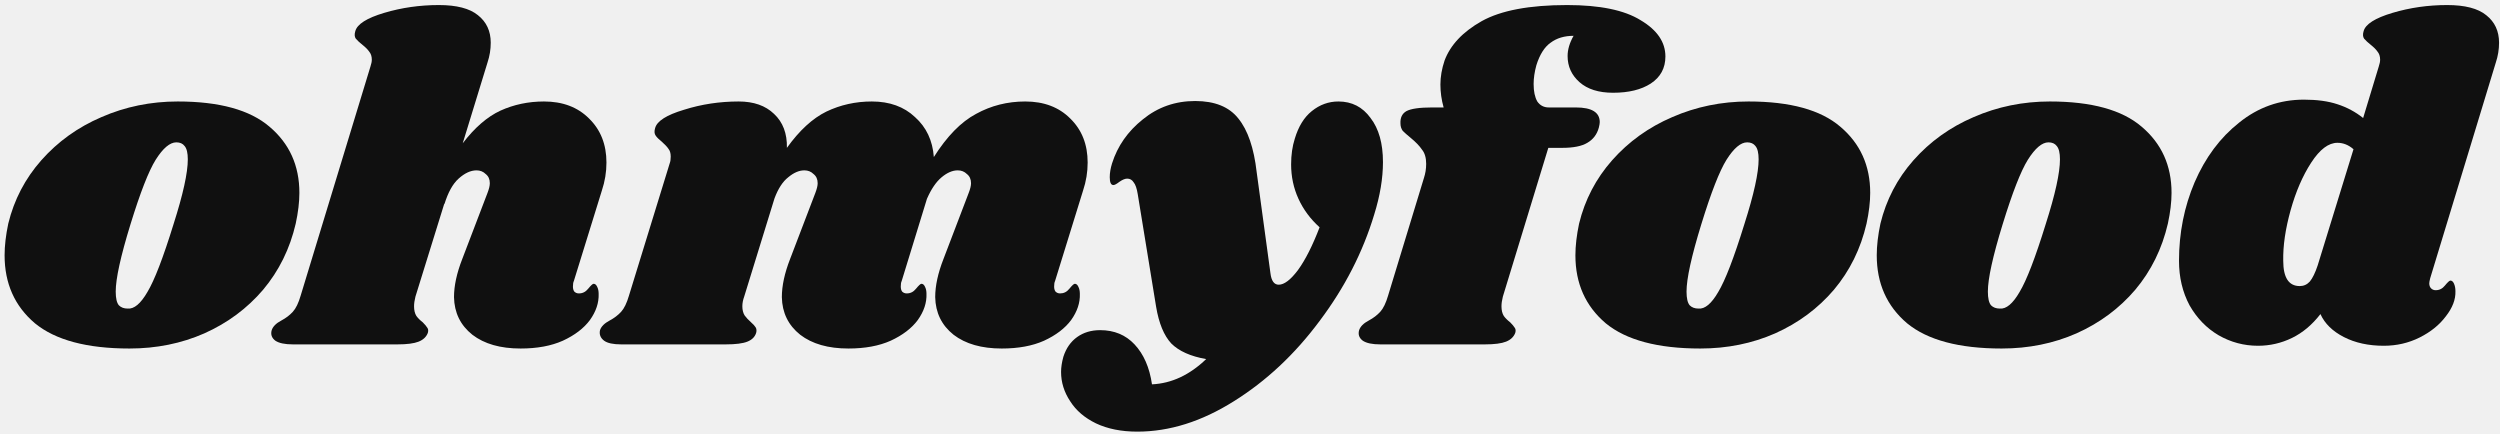
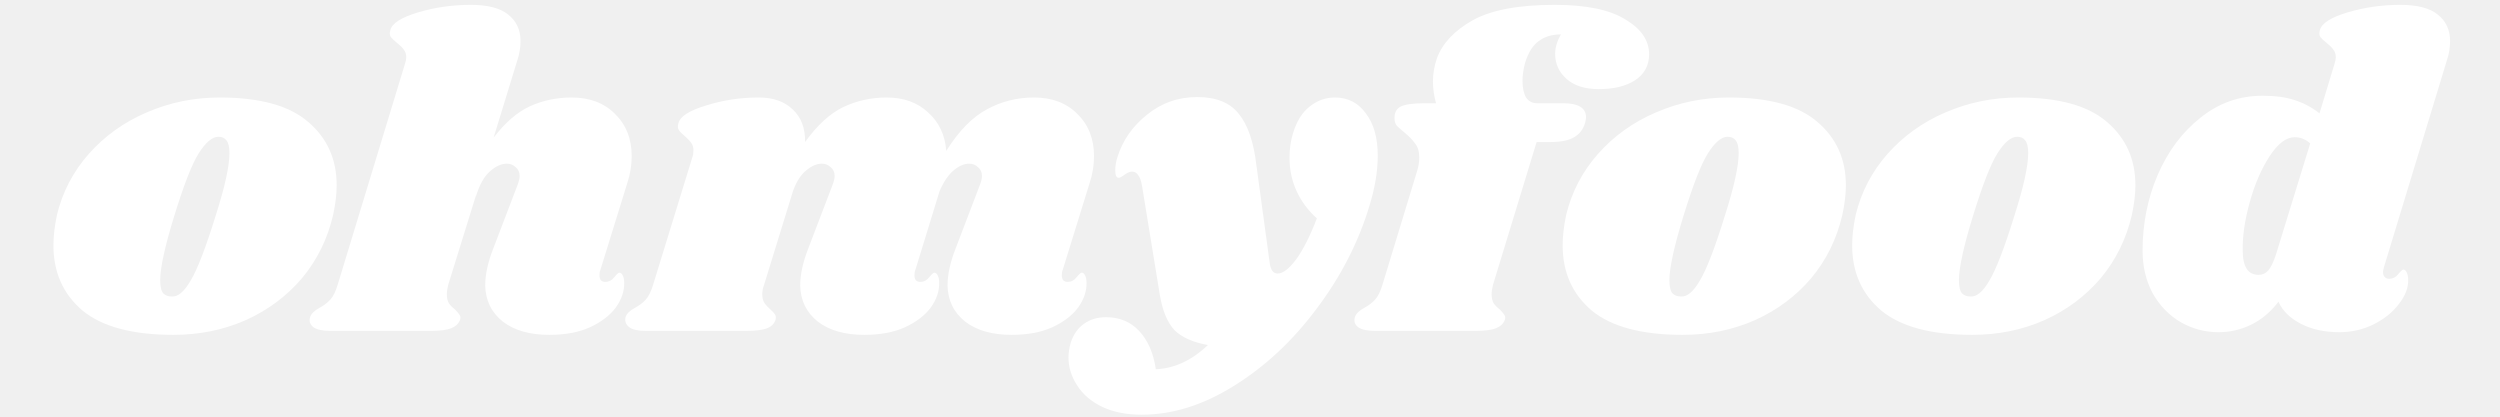
- <svg xmlns="http://www.w3.org/2000/svg" width="196" height="34" viewBox="0 0 196 34" fill="none">
-   <path d="M13.932 7.956C17.196 7.956 19.596 8.616 21.132 9.936C22.692 11.256 23.472 12.984 23.472 15.12C23.472 15.84 23.376 16.644 23.184 17.532C22.728 19.5 21.876 21.228 20.628 22.716C19.38 24.18 17.844 25.32 16.02 26.136C14.22 26.928 12.264 27.324 10.152 27.324C6.816 27.324 4.344 26.664 2.736 25.344C1.152 24 0.36 22.224 0.36 20.016C0.36 19.272 0.456 18.444 0.648 17.532C1.104 15.66 1.968 14.004 3.24 12.564C4.536 11.1 6.108 9.972 7.956 9.18C9.828 8.364 11.82 7.956 13.932 7.956ZM13.824 11.16C13.32 11.16 12.78 11.616 12.204 12.528C11.652 13.416 10.992 15.108 10.224 17.604C9.456 20.1 9.072 21.852 9.072 22.86C9.072 23.388 9.156 23.748 9.324 23.94C9.492 24.108 9.72 24.192 10.008 24.192C10.512 24.24 11.028 23.808 11.556 22.896C12.108 21.984 12.792 20.208 13.608 17.568C14.352 15.24 14.724 13.548 14.724 12.492C14.724 11.988 14.64 11.64 14.472 11.448C14.328 11.256 14.112 11.16 13.824 11.16Z" fill="#101010" />
-   <path d="M44.99 22.032C44.942 22.128 44.918 22.272 44.918 22.464C44.918 22.632 44.954 22.764 45.026 22.86C45.122 22.956 45.242 23.004 45.386 23.004C45.674 23.004 45.914 22.884 46.106 22.644C46.322 22.38 46.466 22.248 46.538 22.248C46.658 22.248 46.754 22.332 46.826 22.5C46.898 22.644 46.934 22.824 46.934 23.04C46.958 23.736 46.73 24.42 46.25 25.092C45.77 25.74 45.062 26.28 44.126 26.712C43.214 27.12 42.11 27.324 40.814 27.324C39.23 27.324 37.97 26.964 37.034 26.244C36.098 25.5 35.618 24.516 35.594 23.292C35.594 22.404 35.81 21.408 36.242 20.304L38.222 15.12C38.342 14.808 38.402 14.556 38.402 14.364C38.402 14.052 38.294 13.812 38.078 13.644C37.886 13.452 37.646 13.356 37.358 13.356C36.902 13.356 36.434 13.572 35.954 14.004C35.498 14.412 35.126 15.084 34.838 16.02V15.948L32.57 23.256C32.498 23.544 32.462 23.796 32.462 24.012C32.462 24.324 32.522 24.576 32.642 24.768C32.762 24.936 32.93 25.104 33.146 25.272C33.314 25.44 33.434 25.584 33.506 25.704C33.578 25.8 33.59 25.932 33.542 26.1C33.422 26.412 33.182 26.64 32.822 26.784C32.462 26.928 31.91 27 31.166 27H22.958C22.334 27 21.878 26.904 21.59 26.712C21.302 26.496 21.206 26.22 21.302 25.884C21.398 25.596 21.65 25.344 22.058 25.128C22.418 24.936 22.718 24.708 22.958 24.444C23.198 24.18 23.402 23.76 23.57 23.184L29.042 5.22C29.114 5.004 29.15 4.824 29.15 4.68C29.15 4.416 29.078 4.2 28.934 4.032C28.814 3.864 28.646 3.696 28.43 3.528C28.19 3.336 28.01 3.168 27.89 3.024C27.794 2.88 27.782 2.688 27.854 2.448C27.998 1.896 28.754 1.416 30.122 1.008C31.49 0.6 32.918 0.396 34.406 0.396C35.798 0.396 36.818 0.66 37.466 1.188C38.138 1.716 38.474 2.436 38.474 3.348C38.474 3.876 38.39 4.392 38.222 4.896L36.278 11.232C37.214 10.008 38.198 9.156 39.23 8.676C40.286 8.196 41.426 7.956 42.65 7.956C44.114 7.956 45.29 8.4 46.178 9.288C47.09 10.176 47.546 11.328 47.546 12.744C47.546 13.488 47.426 14.22 47.186 14.94L44.99 22.032Z" fill="#101010" />
-   <path d="M82.716 22.032C82.668 22.128 82.644 22.272 82.644 22.464C82.644 22.632 82.68 22.764 82.752 22.86C82.849 22.956 82.969 23.004 83.112 23.004C83.4 23.004 83.641 22.884 83.832 22.644C84.049 22.38 84.192 22.248 84.264 22.248C84.385 22.248 84.481 22.332 84.552 22.5C84.624 22.644 84.66 22.824 84.66 23.04C84.684 23.736 84.457 24.42 83.977 25.092C83.496 25.74 82.788 26.28 81.853 26.712C80.941 27.12 79.837 27.324 78.54 27.324C76.957 27.324 75.697 26.964 74.76 26.244C73.825 25.5 73.344 24.516 73.32 23.292C73.32 22.404 73.537 21.408 73.969 20.304L75.948 15.12C76.069 14.808 76.129 14.556 76.129 14.364C76.129 14.052 76.02 13.812 75.805 13.644C75.612 13.452 75.373 13.356 75.085 13.356C74.677 13.356 74.257 13.536 73.825 13.896C73.392 14.256 73.008 14.82 72.672 15.588L70.692 22.032C70.644 22.128 70.621 22.272 70.621 22.464C70.621 22.632 70.656 22.764 70.728 22.86C70.825 22.956 70.945 23.004 71.088 23.004C71.376 23.004 71.617 22.884 71.808 22.644C72.025 22.38 72.168 22.248 72.24 22.248C72.361 22.248 72.457 22.332 72.528 22.5C72.6 22.644 72.636 22.824 72.636 23.04C72.66 23.736 72.433 24.42 71.953 25.092C71.472 25.74 70.764 26.28 69.829 26.712C68.916 27.12 67.812 27.324 66.516 27.324C64.933 27.324 63.672 26.964 62.736 26.244C61.8 25.5 61.321 24.516 61.297 23.292C61.297 22.404 61.513 21.408 61.944 20.304L63.925 15.12C64.044 14.808 64.105 14.556 64.105 14.364C64.105 14.052 63.996 13.812 63.781 13.644C63.589 13.452 63.349 13.356 63.06 13.356C62.653 13.356 62.233 13.536 61.8 13.896C61.368 14.232 61.008 14.784 60.721 15.552L58.344 23.256C58.248 23.52 58.2 23.772 58.2 24.012C58.2 24.3 58.261 24.54 58.38 24.732C58.501 24.9 58.669 25.08 58.885 25.272C59.053 25.416 59.172 25.548 59.245 25.668C59.316 25.788 59.328 25.932 59.281 26.1C59.184 26.412 58.956 26.64 58.596 26.784C58.236 26.928 57.672 27 56.904 27H48.697C48.072 27 47.629 26.904 47.364 26.712C47.077 26.496 46.968 26.22 47.041 25.884C47.136 25.596 47.389 25.344 47.797 25.128C48.157 24.936 48.456 24.708 48.697 24.444C48.937 24.18 49.141 23.76 49.309 23.184L52.513 12.78C52.56 12.66 52.584 12.492 52.584 12.276C52.584 12.012 52.525 11.808 52.404 11.664C52.309 11.52 52.141 11.34 51.901 11.124C51.66 10.932 51.492 10.764 51.397 10.62C51.3 10.476 51.288 10.284 51.361 10.044C51.505 9.492 52.261 9.012 53.629 8.604C54.996 8.172 56.425 7.956 57.913 7.956C59.089 7.956 60.013 8.28 60.684 8.928C61.38 9.576 61.717 10.464 61.693 11.592C62.676 10.224 63.709 9.276 64.788 8.748C65.892 8.22 67.081 7.956 68.353 7.956C69.745 7.956 70.873 8.364 71.737 9.18C72.624 9.972 73.117 11.016 73.213 12.312C74.245 10.68 75.349 9.552 76.525 8.928C77.701 8.28 78.984 7.956 80.376 7.956C81.841 7.956 83.016 8.4 83.904 9.288C84.817 10.176 85.272 11.328 85.272 12.744C85.272 13.488 85.153 14.22 84.912 14.94L82.716 22.032Z" fill="#101010" />
-   <path d="M104.932 7.956C105.988 7.956 106.828 8.388 107.452 9.252C108.1 10.092 108.424 11.244 108.424 12.708C108.424 13.98 108.196 15.348 107.74 16.812C106.852 19.764 105.424 22.548 103.456 25.164C101.512 27.78 99.267 29.88 96.724 31.464C94.204 33.048 91.684 33.84 89.164 33.84C87.916 33.84 86.835 33.624 85.924 33.192C85.035 32.76 84.364 32.184 83.907 31.464C83.427 30.744 83.188 29.976 83.188 29.16C83.188 28.8 83.248 28.404 83.368 27.972C83.584 27.3 83.944 26.784 84.448 26.424C84.951 26.064 85.552 25.884 86.248 25.884C87.352 25.884 88.251 26.256 88.948 27C89.668 27.768 90.124 28.812 90.316 30.132C91.852 30.06 93.267 29.4 94.564 28.152C93.34 27.936 92.427 27.528 91.828 26.928C91.251 26.304 90.856 25.344 90.639 24.048L89.2 15.228C89.127 14.772 89.019 14.46 88.876 14.292C88.755 14.1 88.588 14.004 88.372 14.004C88.204 14.004 87.999 14.088 87.76 14.256C87.543 14.424 87.388 14.508 87.291 14.508C87.1 14.508 87.004 14.304 87.004 13.896C87.004 13.56 87.064 13.2 87.183 12.816C87.615 11.448 88.42 10.296 89.596 9.36C90.772 8.4 92.139 7.92 93.7 7.92C95.236 7.92 96.364 8.376 97.084 9.288C97.828 10.2 98.308 11.604 98.524 13.5L99.603 21.42C99.675 22.02 99.891 22.32 100.252 22.32C100.684 22.32 101.188 21.936 101.764 21.168C102.34 20.376 102.904 19.26 103.456 17.82C102.736 17.172 102.184 16.428 101.8 15.588C101.416 14.748 101.224 13.848 101.224 12.888C101.224 12.144 101.32 11.472 101.512 10.872C101.8 9.912 102.244 9.192 102.844 8.712C103.468 8.208 104.164 7.956 104.932 7.956Z" fill="#101010" />
-   <path d="M122.864 0.396C125.432 0.396 127.352 0.792 128.624 1.584C129.92 2.352 130.568 3.3 130.568 4.428C130.568 5.34 130.184 6.048 129.416 6.552C128.672 7.032 127.688 7.272 126.464 7.272C125.336 7.272 124.46 6.996 123.836 6.444C123.212 5.892 122.9 5.208 122.9 4.392C122.9 3.888 123.056 3.36 123.368 2.808C122.648 2.808 122.048 2.988 121.568 3.348C121.088 3.684 120.716 4.272 120.452 5.112C120.308 5.64 120.236 6.132 120.236 6.588C120.236 7.164 120.332 7.62 120.524 7.956C120.74 8.268 121.04 8.424 121.424 8.424H123.548C124.796 8.424 125.42 8.808 125.42 9.576C125.42 9.672 125.396 9.816 125.348 10.008C125.204 10.536 124.904 10.932 124.448 11.196C124.016 11.46 123.356 11.592 122.468 11.592H121.388L117.824 23.256C117.752 23.544 117.716 23.796 117.716 24.012C117.716 24.324 117.776 24.576 117.896 24.768C118.016 24.936 118.184 25.104 118.4 25.272C118.568 25.44 118.688 25.584 118.76 25.704C118.832 25.8 118.844 25.932 118.796 26.1C118.676 26.412 118.436 26.64 118.076 26.784C117.716 26.928 117.164 27 116.42 27H108.212C107.588 27 107.132 26.904 106.844 26.712C106.556 26.496 106.46 26.22 106.556 25.884C106.652 25.596 106.904 25.344 107.312 25.128C107.672 24.936 107.972 24.708 108.212 24.444C108.452 24.18 108.656 23.76 108.824 23.184L111.632 13.968C111.752 13.608 111.812 13.236 111.812 12.852C111.812 12.372 111.704 12 111.488 11.736C111.296 11.448 110.996 11.136 110.588 10.8C110.324 10.584 110.12 10.404 109.976 10.26C109.856 10.092 109.796 9.9 109.796 9.684C109.772 9.228 109.928 8.904 110.264 8.712C110.624 8.52 111.296 8.424 112.28 8.424H113.18C113.012 7.824 112.928 7.224 112.928 6.624C112.928 6.024 113.036 5.4 113.252 4.752C113.708 3.528 114.68 2.496 116.168 1.656C117.68 0.816 119.912 0.396 122.864 0.396Z" fill="#101010" />
-   <path d="M137.084 7.956C140.348 7.956 142.748 8.616 144.284 9.936C145.844 11.256 146.624 12.984 146.624 15.12C146.624 15.84 146.528 16.644 146.336 17.532C145.88 19.5 145.028 21.228 143.78 22.716C142.532 24.18 140.996 25.32 139.172 26.136C137.372 26.928 135.416 27.324 133.304 27.324C129.968 27.324 127.496 26.664 125.888 25.344C124.304 24 123.512 22.224 123.512 20.016C123.512 19.272 123.608 18.444 123.8 17.532C124.256 15.66 125.12 14.004 126.392 12.564C127.688 11.1 129.26 9.972 131.108 9.18C132.98 8.364 134.972 7.956 137.084 7.956ZM136.976 11.16C136.472 11.16 135.932 11.616 135.356 12.528C134.804 13.416 134.144 15.108 133.376 17.604C132.608 20.1 132.224 21.852 132.224 22.86C132.224 23.388 132.308 23.748 132.476 23.94C132.644 24.108 132.872 24.192 133.16 24.192C133.664 24.24 134.18 23.808 134.708 22.896C135.26 21.984 135.944 20.208 136.76 17.568C137.504 15.24 137.876 13.548 137.876 12.492C137.876 11.988 137.792 11.64 137.624 11.448C137.48 11.256 137.264 11.16 136.976 11.16Z" fill="#101010" />
-   <path d="M160.709 7.956C163.973 7.956 166.373 8.616 167.909 9.936C169.469 11.256 170.249 12.984 170.249 15.12C170.249 15.84 170.153 16.644 169.961 17.532C169.505 19.5 168.653 21.228 167.405 22.716C166.157 24.18 164.621 25.32 162.797 26.136C160.997 26.928 159.041 27.324 156.929 27.324C153.593 27.324 151.121 26.664 149.513 25.344C147.929 24 147.137 22.224 147.137 20.016C147.137 19.272 147.233 18.444 147.425 17.532C147.881 15.66 148.745 14.004 150.017 12.564C151.313 11.1 152.885 9.972 154.733 9.18C156.605 8.364 158.597 7.956 160.709 7.956ZM160.601 11.16C160.097 11.16 159.557 11.616 158.981 12.528C158.429 13.416 157.769 15.108 157.001 17.604C156.233 20.1 155.849 21.852 155.849 22.86C155.849 23.388 155.933 23.748 156.101 23.94C156.269 24.108 156.497 24.192 156.785 24.192C157.289 24.24 157.805 23.808 158.333 22.896C158.885 21.984 159.569 20.208 160.385 17.568C161.129 15.24 161.501 13.548 161.501 12.492C161.501 11.988 161.417 11.64 161.249 11.448C161.105 11.256 160.889 11.16 160.601 11.16Z" fill="#101010" />
-   <path d="M190.526 21.816C190.478 22.008 190.454 22.14 190.454 22.212C190.454 22.38 190.502 22.512 190.598 22.608C190.694 22.704 190.814 22.752 190.958 22.752C191.246 22.752 191.486 22.632 191.678 22.392C191.894 22.128 192.038 21.996 192.11 21.996C192.23 21.996 192.326 22.08 192.398 22.248C192.47 22.416 192.506 22.608 192.506 22.824C192.53 23.472 192.278 24.132 191.75 24.804C191.246 25.476 190.562 26.028 189.698 26.46C188.834 26.892 187.898 27.108 186.89 27.108C185.69 27.108 184.646 26.88 183.758 26.424C182.87 25.968 182.258 25.368 181.922 24.624C181.274 25.464 180.53 26.088 179.69 26.496C178.85 26.904 177.962 27.108 177.026 27.108C175.922 27.108 174.89 26.832 173.93 26.28C172.994 25.728 172.238 24.948 171.662 23.94C171.11 22.908 170.834 21.744 170.834 20.448C170.834 18.264 171.242 16.212 172.058 14.292C172.898 12.348 174.062 10.788 175.55 9.612C177.038 8.412 178.73 7.812 180.626 7.812C181.658 7.812 182.534 7.932 183.254 8.172C183.998 8.412 184.67 8.772 185.27 9.252L186.494 5.22C186.566 5.004 186.602 4.824 186.602 4.68C186.602 4.416 186.53 4.2 186.386 4.032C186.266 3.864 186.098 3.696 185.882 3.528C185.642 3.336 185.462 3.168 185.342 3.024C185.246 2.88 185.234 2.688 185.306 2.448C185.45 1.896 186.206 1.416 187.574 1.008C188.942 0.6 190.37 0.396 191.858 0.396C193.25 0.396 194.27 0.66 194.918 1.188C195.59 1.716 195.926 2.436 195.926 3.348C195.926 3.876 195.842 4.392 195.674 4.896L190.526 21.816ZM184.514 11.7C184.13 11.364 183.71 11.196 183.254 11.196C182.558 11.196 181.874 11.712 181.202 12.744C180.53 13.776 179.99 15.024 179.582 16.488C179.174 17.952 178.982 19.272 179.006 20.448C179.006 21.768 179.438 22.428 180.302 22.428C180.614 22.428 180.878 22.308 181.094 22.068C181.31 21.804 181.514 21.384 181.706 20.808L184.514 11.7Z" fill="#101010" />
+ <svg xmlns="http://www.w3.org/2000/svg" width="120" height="20" viewBox="0 0 196 34" fill="none">
+   <path d="M13.932 7.956C17.196 7.956 19.596 8.616 21.132 9.936C22.692 11.256 23.472 12.984 23.472 15.12C23.472 15.84 23.376 16.644 23.184 17.532C22.728 19.5 21.876 21.228 20.628 22.716C19.38 24.18 17.844 25.32 16.02 26.136C14.22 26.928 12.264 27.324 10.152 27.324C6.816 27.324 4.344 26.664 2.736 25.344C1.152 24 0.36 22.224 0.36 20.016C0.36 19.272 0.456 18.444 0.648 17.532C1.104 15.66 1.968 14.004 3.24 12.564C4.536 11.1 6.108 9.972 7.956 9.18C9.828 8.364 11.82 7.956 13.932 7.956ZM13.824 11.16C13.32 11.16 12.78 11.616 12.204 12.528C11.652 13.416 10.992 15.108 10.224 17.604C9.456 20.1 9.072 21.852 9.072 22.86C9.072 23.388 9.156 23.748 9.324 23.94C9.492 24.108 9.72 24.192 10.008 24.192C10.512 24.24 11.028 23.808 11.556 22.896C12.108 21.984 12.792 20.208 13.608 17.568C14.352 15.24 14.724 13.548 14.724 12.492C14.724 11.988 14.64 11.64 14.472 11.448C14.328 11.256 14.112 11.16 13.824 11.16Z" fill="#fff" />
+   <path d="M44.99 22.032C44.942 22.128 44.918 22.272 44.918 22.464C44.918 22.632 44.954 22.764 45.026 22.86C45.122 22.956 45.242 23.004 45.386 23.004C45.674 23.004 45.914 22.884 46.106 22.644C46.322 22.38 46.466 22.248 46.538 22.248C46.658 22.248 46.754 22.332 46.826 22.5C46.898 22.644 46.934 22.824 46.934 23.04C46.958 23.736 46.73 24.42 46.25 25.092C45.77 25.74 45.062 26.28 44.126 26.712C43.214 27.12 42.11 27.324 40.814 27.324C39.23 27.324 37.97 26.964 37.034 26.244C36.098 25.5 35.618 24.516 35.594 23.292C35.594 22.404 35.81 21.408 36.242 20.304L38.222 15.12C38.342 14.808 38.402 14.556 38.402 14.364C38.402 14.052 38.294 13.812 38.078 13.644C37.886 13.452 37.646 13.356 37.358 13.356C36.902 13.356 36.434 13.572 35.954 14.004C35.498 14.412 35.126 15.084 34.838 16.02V15.948L32.57 23.256C32.498 23.544 32.462 23.796 32.462 24.012C32.462 24.324 32.522 24.576 32.642 24.768C32.762 24.936 32.93 25.104 33.146 25.272C33.314 25.44 33.434 25.584 33.506 25.704C33.578 25.8 33.59 25.932 33.542 26.1C33.422 26.412 33.182 26.64 32.822 26.784C32.462 26.928 31.91 27 31.166 27H22.958C22.334 27 21.878 26.904 21.59 26.712C21.302 26.496 21.206 26.22 21.302 25.884C21.398 25.596 21.65 25.344 22.058 25.128C22.418 24.936 22.718 24.708 22.958 24.444C23.198 24.18 23.402 23.76 23.57 23.184L29.042 5.22C29.114 5.004 29.15 4.824 29.15 4.68C29.15 4.416 29.078 4.2 28.934 4.032C28.814 3.864 28.646 3.696 28.43 3.528C28.19 3.336 28.01 3.168 27.89 3.024C27.794 2.88 27.782 2.688 27.854 2.448C27.998 1.896 28.754 1.416 30.122 1.008C31.49 0.6 32.918 0.396 34.406 0.396C35.798 0.396 36.818 0.66 37.466 1.188C38.138 1.716 38.474 2.436 38.474 3.348C38.474 3.876 38.39 4.392 38.222 4.896L36.278 11.232C37.214 10.008 38.198 9.156 39.23 8.676C40.286 8.196 41.426 7.956 42.65 7.956C44.114 7.956 45.29 8.4 46.178 9.288C47.09 10.176 47.546 11.328 47.546 12.744C47.546 13.488 47.426 14.22 47.186 14.94L44.99 22.032Z" fill="#fff" />
+   <path d="M82.716 22.032C82.668 22.128 82.644 22.272 82.644 22.464C82.644 22.632 82.68 22.764 82.752 22.86C82.849 22.956 82.969 23.004 83.112 23.004C83.4 23.004 83.641 22.884 83.832 22.644C84.049 22.38 84.192 22.248 84.264 22.248C84.385 22.248 84.481 22.332 84.552 22.5C84.624 22.644 84.66 22.824 84.66 23.04C84.684 23.736 84.457 24.42 83.977 25.092C83.496 25.74 82.788 26.28 81.853 26.712C80.941 27.12 79.837 27.324 78.54 27.324C76.957 27.324 75.697 26.964 74.76 26.244C73.825 25.5 73.344 24.516 73.32 23.292C73.32 22.404 73.537 21.408 73.969 20.304L75.948 15.12C76.069 14.808 76.129 14.556 76.129 14.364C76.129 14.052 76.02 13.812 75.805 13.644C75.612 13.452 75.373 13.356 75.085 13.356C74.677 13.356 74.257 13.536 73.825 13.896C73.392 14.256 73.008 14.82 72.672 15.588L70.692 22.032C70.644 22.128 70.621 22.272 70.621 22.464C70.621 22.632 70.656 22.764 70.728 22.86C70.825 22.956 70.945 23.004 71.088 23.004C71.376 23.004 71.617 22.884 71.808 22.644C72.025 22.38 72.168 22.248 72.24 22.248C72.361 22.248 72.457 22.332 72.528 22.5C72.6 22.644 72.636 22.824 72.636 23.04C72.66 23.736 72.433 24.42 71.953 25.092C71.472 25.74 70.764 26.28 69.829 26.712C68.916 27.12 67.812 27.324 66.516 27.324C64.933 27.324 63.672 26.964 62.736 26.244C61.8 25.5 61.321 24.516 61.297 23.292C61.297 22.404 61.513 21.408 61.944 20.304L63.925 15.12C64.044 14.808 64.105 14.556 64.105 14.364C64.105 14.052 63.996 13.812 63.781 13.644C63.589 13.452 63.349 13.356 63.06 13.356C62.653 13.356 62.233 13.536 61.8 13.896C61.368 14.232 61.008 14.784 60.721 15.552L58.344 23.256C58.248 23.52 58.2 23.772 58.2 24.012C58.2 24.3 58.261 24.54 58.38 24.732C58.501 24.9 58.669 25.08 58.885 25.272C59.053 25.416 59.172 25.548 59.245 25.668C59.316 25.788 59.328 25.932 59.281 26.1C59.184 26.412 58.956 26.64 58.596 26.784C58.236 26.928 57.672 27 56.904 27H48.697C48.072 27 47.629 26.904 47.364 26.712C47.077 26.496 46.968 26.22 47.041 25.884C47.136 25.596 47.389 25.344 47.797 25.128C48.157 24.936 48.456 24.708 48.697 24.444C48.937 24.18 49.141 23.76 49.309 23.184L52.513 12.78C52.56 12.66 52.584 12.492 52.584 12.276C52.584 12.012 52.525 11.808 52.404 11.664C52.309 11.52 52.141 11.34 51.901 11.124C51.66 10.932 51.492 10.764 51.397 10.62C51.3 10.476 51.288 10.284 51.361 10.044C51.505 9.492 52.261 9.012 53.629 8.604C54.996 8.172 56.425 7.956 57.913 7.956C59.089 7.956 60.013 8.28 60.684 8.928C61.38 9.576 61.717 10.464 61.693 11.592C62.676 10.224 63.709 9.276 64.788 8.748C65.892 8.22 67.081 7.956 68.353 7.956C69.745 7.956 70.873 8.364 71.737 9.18C72.624 9.972 73.117 11.016 73.213 12.312C74.245 10.68 75.349 9.552 76.525 8.928C77.701 8.28 78.984 7.956 80.376 7.956C81.841 7.956 83.016 8.4 83.904 9.288C84.817 10.176 85.272 11.328 85.272 12.744C85.272 13.488 85.153 14.22 84.912 14.94L82.716 22.032Z" fill="#fff" />
+   <path d="M104.932 7.956C105.988 7.956 106.828 8.388 107.452 9.252C108.1 10.092 108.424 11.244 108.424 12.708C108.424 13.98 108.196 15.348 107.74 16.812C106.852 19.764 105.424 22.548 103.456 25.164C101.512 27.78 99.267 29.88 96.724 31.464C94.204 33.048 91.684 33.84 89.164 33.84C87.916 33.84 86.835 33.624 85.924 33.192C85.035 32.76 84.364 32.184 83.907 31.464C83.427 30.744 83.188 29.976 83.188 29.16C83.188 28.8 83.248 28.404 83.368 27.972C83.584 27.3 83.944 26.784 84.448 26.424C84.951 26.064 85.552 25.884 86.248 25.884C87.352 25.884 88.251 26.256 88.948 27C89.668 27.768 90.124 28.812 90.316 30.132C91.852 30.06 93.267 29.4 94.564 28.152C93.34 27.936 92.427 27.528 91.828 26.928C91.251 26.304 90.856 25.344 90.639 24.048L89.2 15.228C89.127 14.772 89.019 14.46 88.876 14.292C88.755 14.1 88.588 14.004 88.372 14.004C88.204 14.004 87.999 14.088 87.76 14.256C87.543 14.424 87.388 14.508 87.291 14.508C87.1 14.508 87.004 14.304 87.004 13.896C87.004 13.56 87.064 13.2 87.183 12.816C87.615 11.448 88.42 10.296 89.596 9.36C90.772 8.4 92.139 7.92 93.7 7.92C95.236 7.92 96.364 8.376 97.084 9.288C97.828 10.2 98.308 11.604 98.524 13.5L99.603 21.42C99.675 22.02 99.891 22.32 100.252 22.32C100.684 22.32 101.188 21.936 101.764 21.168C102.34 20.376 102.904 19.26 103.456 17.82C102.736 17.172 102.184 16.428 101.8 15.588C101.416 14.748 101.224 13.848 101.224 12.888C101.224 12.144 101.32 11.472 101.512 10.872C101.8 9.912 102.244 9.192 102.844 8.712C103.468 8.208 104.164 7.956 104.932 7.956Z" fill="#fff" />
+   <path d="M122.864 0.396C125.432 0.396 127.352 0.792 128.624 1.584C129.92 2.352 130.568 3.3 130.568 4.428C130.568 5.34 130.184 6.048 129.416 6.552C128.672 7.032 127.688 7.272 126.464 7.272C125.336 7.272 124.46 6.996 123.836 6.444C123.212 5.892 122.9 5.208 122.9 4.392C122.9 3.888 123.056 3.36 123.368 2.808C122.648 2.808 122.048 2.988 121.568 3.348C121.088 3.684 120.716 4.272 120.452 5.112C120.308 5.64 120.236 6.132 120.236 6.588C120.236 7.164 120.332 7.62 120.524 7.956C120.74 8.268 121.04 8.424 121.424 8.424H123.548C124.796 8.424 125.42 8.808 125.42 9.576C125.42 9.672 125.396 9.816 125.348 10.008C125.204 10.536 124.904 10.932 124.448 11.196C124.016 11.46 123.356 11.592 122.468 11.592H121.388L117.824 23.256C117.752 23.544 117.716 23.796 117.716 24.012C117.716 24.324 117.776 24.576 117.896 24.768C118.016 24.936 118.184 25.104 118.4 25.272C118.568 25.44 118.688 25.584 118.76 25.704C118.832 25.8 118.844 25.932 118.796 26.1C118.676 26.412 118.436 26.64 118.076 26.784C117.716 26.928 117.164 27 116.42 27H108.212C107.588 27 107.132 26.904 106.844 26.712C106.556 26.496 106.46 26.22 106.556 25.884C106.652 25.596 106.904 25.344 107.312 25.128C107.672 24.936 107.972 24.708 108.212 24.444C108.452 24.18 108.656 23.76 108.824 23.184L111.632 13.968C111.752 13.608 111.812 13.236 111.812 12.852C111.812 12.372 111.704 12 111.488 11.736C111.296 11.448 110.996 11.136 110.588 10.8C110.324 10.584 110.12 10.404 109.976 10.26C109.856 10.092 109.796 9.9 109.796 9.684C109.772 9.228 109.928 8.904 110.264 8.712C110.624 8.52 111.296 8.424 112.28 8.424H113.18C113.012 7.824 112.928 7.224 112.928 6.624C112.928 6.024 113.036 5.4 113.252 4.752C113.708 3.528 114.68 2.496 116.168 1.656C117.68 0.816 119.912 0.396 122.864 0.396Z" fill="#fff" />
+   <path d="M137.084 7.956C140.348 7.956 142.748 8.616 144.284 9.936C145.844 11.256 146.624 12.984 146.624 15.12C146.624 15.84 146.528 16.644 146.336 17.532C145.88 19.5 145.028 21.228 143.78 22.716C142.532 24.18 140.996 25.32 139.172 26.136C137.372 26.928 135.416 27.324 133.304 27.324C129.968 27.324 127.496 26.664 125.888 25.344C124.304 24 123.512 22.224 123.512 20.016C123.512 19.272 123.608 18.444 123.8 17.532C124.256 15.66 125.12 14.004 126.392 12.564C127.688 11.1 129.26 9.972 131.108 9.18C132.98 8.364 134.972 7.956 137.084 7.956ZM136.976 11.16C136.472 11.16 135.932 11.616 135.356 12.528C134.804 13.416 134.144 15.108 133.376 17.604C132.608 20.1 132.224 21.852 132.224 22.86C132.224 23.388 132.308 23.748 132.476 23.94C132.644 24.108 132.872 24.192 133.16 24.192C133.664 24.24 134.18 23.808 134.708 22.896C135.26 21.984 135.944 20.208 136.76 17.568C137.504 15.24 137.876 13.548 137.876 12.492C137.876 11.988 137.792 11.64 137.624 11.448C137.48 11.256 137.264 11.16 136.976 11.16Z" fill="#fff" />
+   <path d="M160.709 7.956C163.973 7.956 166.373 8.616 167.909 9.936C169.469 11.256 170.249 12.984 170.249 15.12C170.249 15.84 170.153 16.644 169.961 17.532C169.505 19.5 168.653 21.228 167.405 22.716C166.157 24.18 164.621 25.32 162.797 26.136C160.997 26.928 159.041 27.324 156.929 27.324C153.593 27.324 151.121 26.664 149.513 25.344C147.929 24 147.137 22.224 147.137 20.016C147.137 19.272 147.233 18.444 147.425 17.532C147.881 15.66 148.745 14.004 150.017 12.564C151.313 11.1 152.885 9.972 154.733 9.18C156.605 8.364 158.597 7.956 160.709 7.956ZM160.601 11.16C160.097 11.16 159.557 11.616 158.981 12.528C158.429 13.416 157.769 15.108 157.001 17.604C156.233 20.1 155.849 21.852 155.849 22.86C155.849 23.388 155.933 23.748 156.101 23.94C156.269 24.108 156.497 24.192 156.785 24.192C157.289 24.24 157.805 23.808 158.333 22.896C158.885 21.984 159.569 20.208 160.385 17.568C161.129 15.24 161.501 13.548 161.501 12.492C161.501 11.988 161.417 11.64 161.249 11.448C161.105 11.256 160.889 11.16 160.601 11.16Z" fill="#fff" />
+   <path d="M190.526 21.816C190.478 22.008 190.454 22.14 190.454 22.212C190.454 22.38 190.502 22.512 190.598 22.608C190.694 22.704 190.814 22.752 190.958 22.752C191.246 22.752 191.486 22.632 191.678 22.392C191.894 22.128 192.038 21.996 192.11 21.996C192.23 21.996 192.326 22.08 192.398 22.248C192.47 22.416 192.506 22.608 192.506 22.824C192.53 23.472 192.278 24.132 191.75 24.804C191.246 25.476 190.562 26.028 189.698 26.46C188.834 26.892 187.898 27.108 186.89 27.108C185.69 27.108 184.646 26.88 183.758 26.424C182.87 25.968 182.258 25.368 181.922 24.624C181.274 25.464 180.53 26.088 179.69 26.496C178.85 26.904 177.962 27.108 177.026 27.108C175.922 27.108 174.89 26.832 173.93 26.28C172.994 25.728 172.238 24.948 171.662 23.94C171.11 22.908 170.834 21.744 170.834 20.448C170.834 18.264 171.242 16.212 172.058 14.292C172.898 12.348 174.062 10.788 175.55 9.612C177.038 8.412 178.73 7.812 180.626 7.812C181.658 7.812 182.534 7.932 183.254 8.172C183.998 8.412 184.67 8.772 185.27 9.252L186.494 5.22C186.566 5.004 186.602 4.824 186.602 4.68C186.602 4.416 186.53 4.2 186.386 4.032C186.266 3.864 186.098 3.696 185.882 3.528C185.642 3.336 185.462 3.168 185.342 3.024C185.246 2.88 185.234 2.688 185.306 2.448C185.45 1.896 186.206 1.416 187.574 1.008C188.942 0.6 190.37 0.396 191.858 0.396C193.25 0.396 194.27 0.66 194.918 1.188C195.59 1.716 195.926 2.436 195.926 3.348C195.926 3.876 195.842 4.392 195.674 4.896L190.526 21.816ZM184.514 11.7C184.13 11.364 183.71 11.196 183.254 11.196C182.558 11.196 181.874 11.712 181.202 12.744C180.53 13.776 179.99 15.024 179.582 16.488C179.174 17.952 178.982 19.272 179.006 20.448C179.006 21.768 179.438 22.428 180.302 22.428C180.614 22.428 180.878 22.308 181.094 22.068C181.31 21.804 181.514 21.384 181.706 20.808L184.514 11.7Z" fill="#fff" />
</svg>
